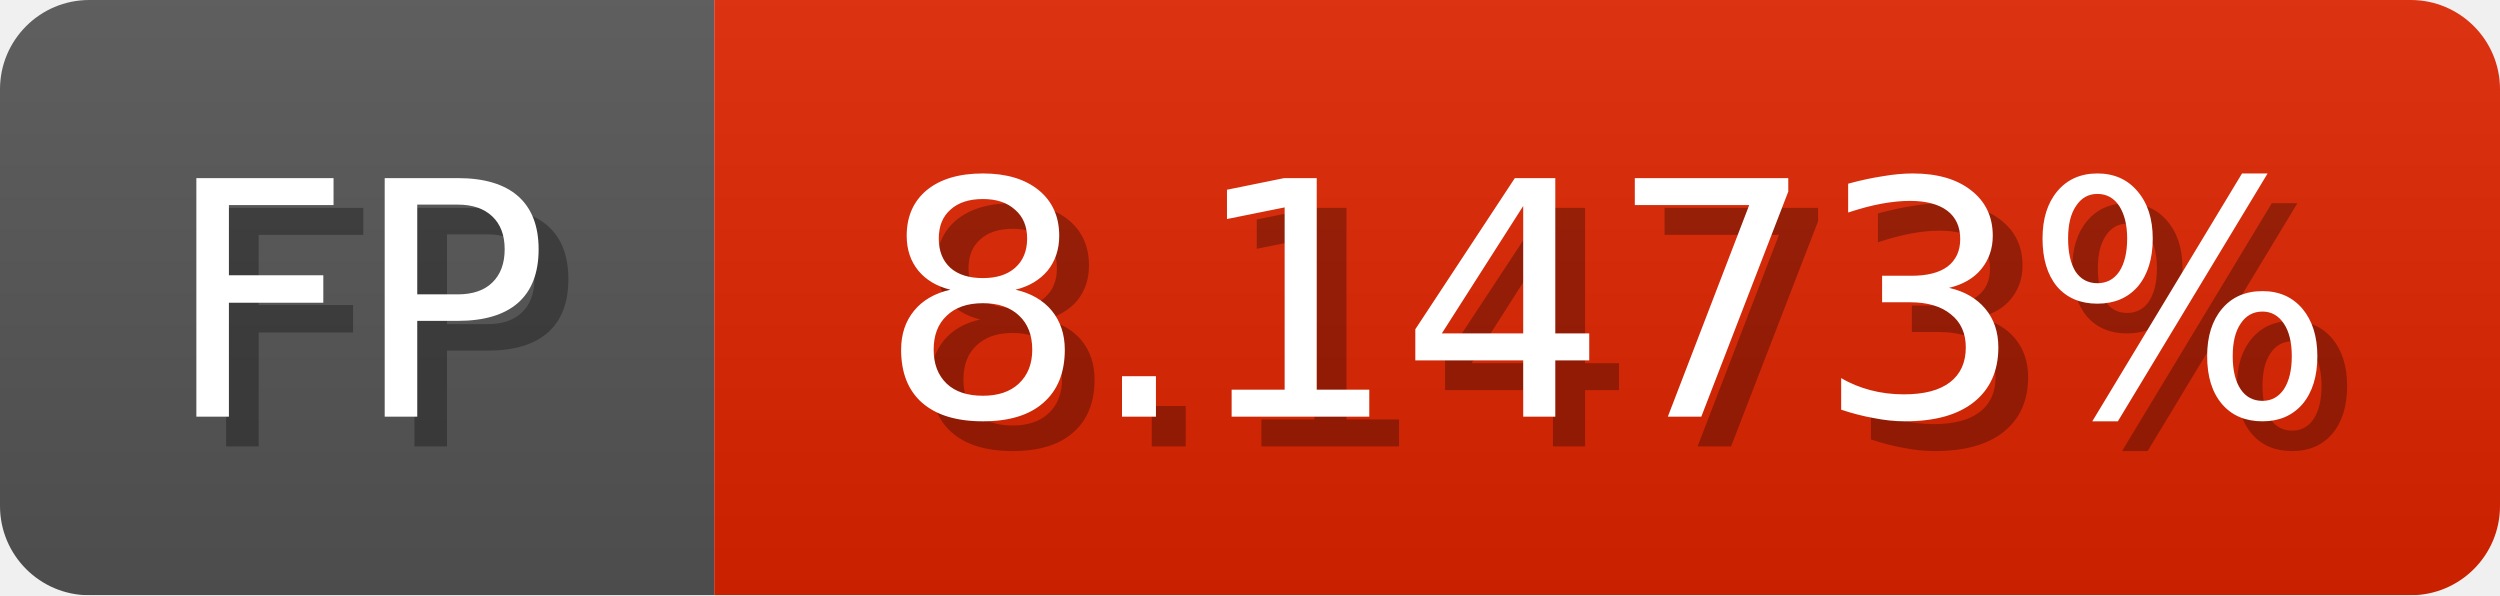
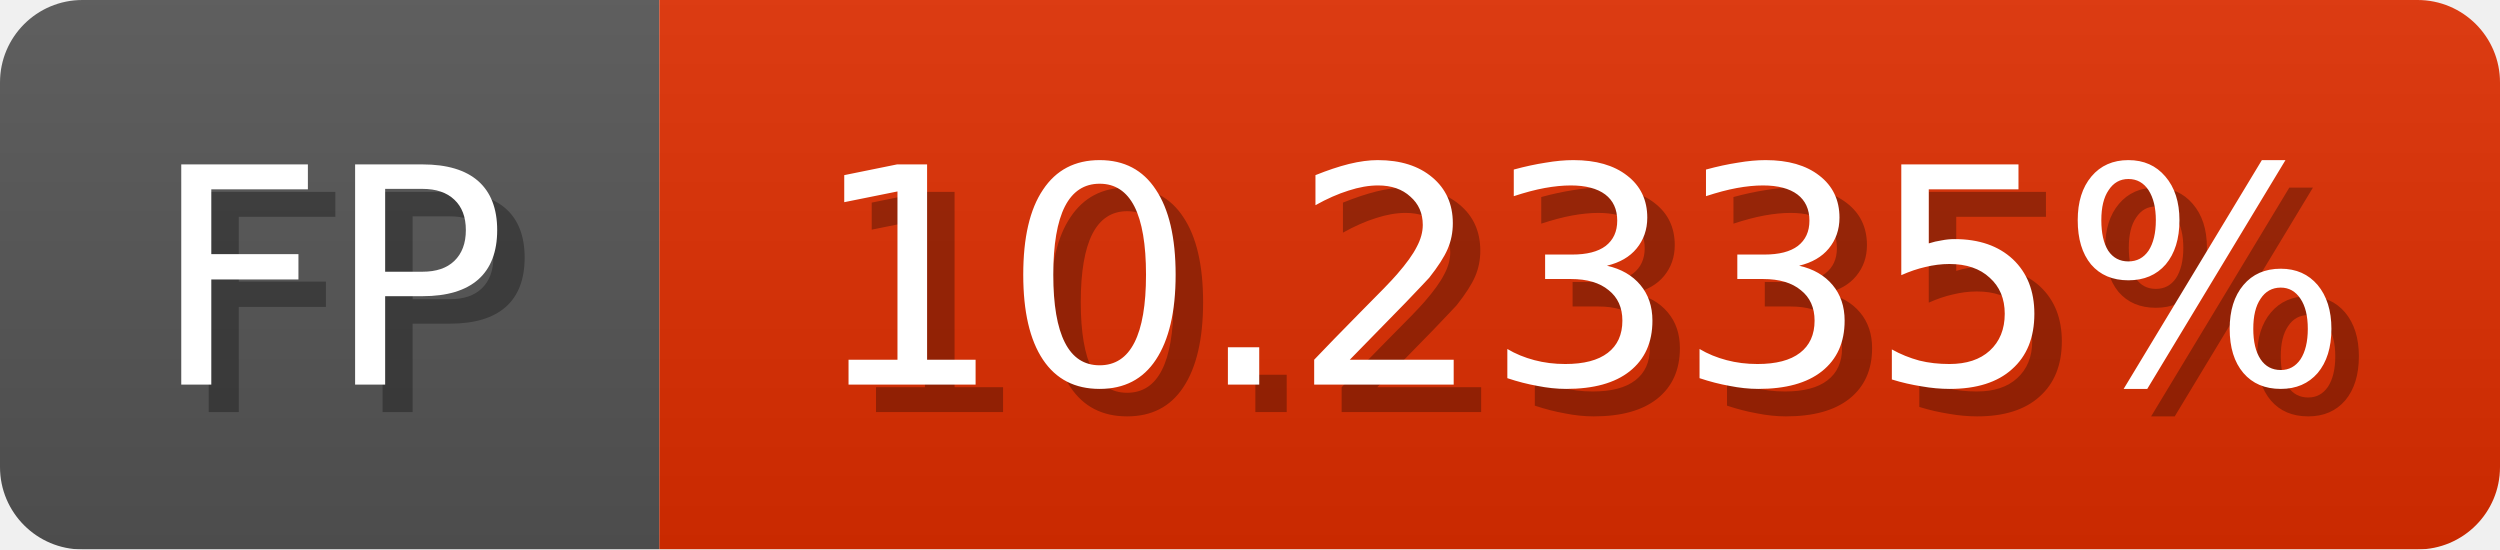
- <svg xmlns="http://www.w3.org/2000/svg" width="84" height="20">
+ <svg xmlns="http://www.w3.org/2000/svg" width="91" height="20">
  <linearGradient id="b" x2="0" y2="100%">
    <stop offset="0" stop-color="#bbb" stop-opacity=".1" />
    <stop offset="1" stop-opacity=".1" />
  </linearGradient>
  <mask id="anybadge_1">
-     <rect width="84" height="20" rx="3" fill="#fff" />
+     <rect width="91" height="20" rx="3" fill="#fff" />
  </mask>
  <g mask="url(#anybadge_1)">
    <path fill="#555" d="M0 0h24v20H0z" />
-     <path fill="#e02400" d="M24 0h60v20H24z" />
-     <path fill="url(#b)" d="M0 0h84v20H0z" />
+     <path fill="#e02e00" d="M24 0h67v20H24z" />
+     <path fill="url(#b)" d="M0 0h91v20H0z" />
  </g>
  <g fill="#fff" text-anchor="middle" font-family="DejaVu Sans,Verdana,Geneva,sans-serif" font-size="11">
    <text x="13.0" y="15" fill="#010101" fill-opacity=".3">FP</text>
    <text x="12.0" y="14">FP</text>
  </g>
  <g fill="#fff" text-anchor="middle" font-family="DejaVu Sans,Verdana,Geneva,sans-serif" font-size="11">
-     <text x="55.0" y="15" fill="#010101" fill-opacity=".3">8.1473%</text>
-     <text x="54.0" y="14">8.1473%</text>
+     <text x="58.5" y="15" fill="#010101" fill-opacity=".3">10.2335%</text>
+     <text x="57.5" y="14">10.2335%</text>
  </g>
</svg>
